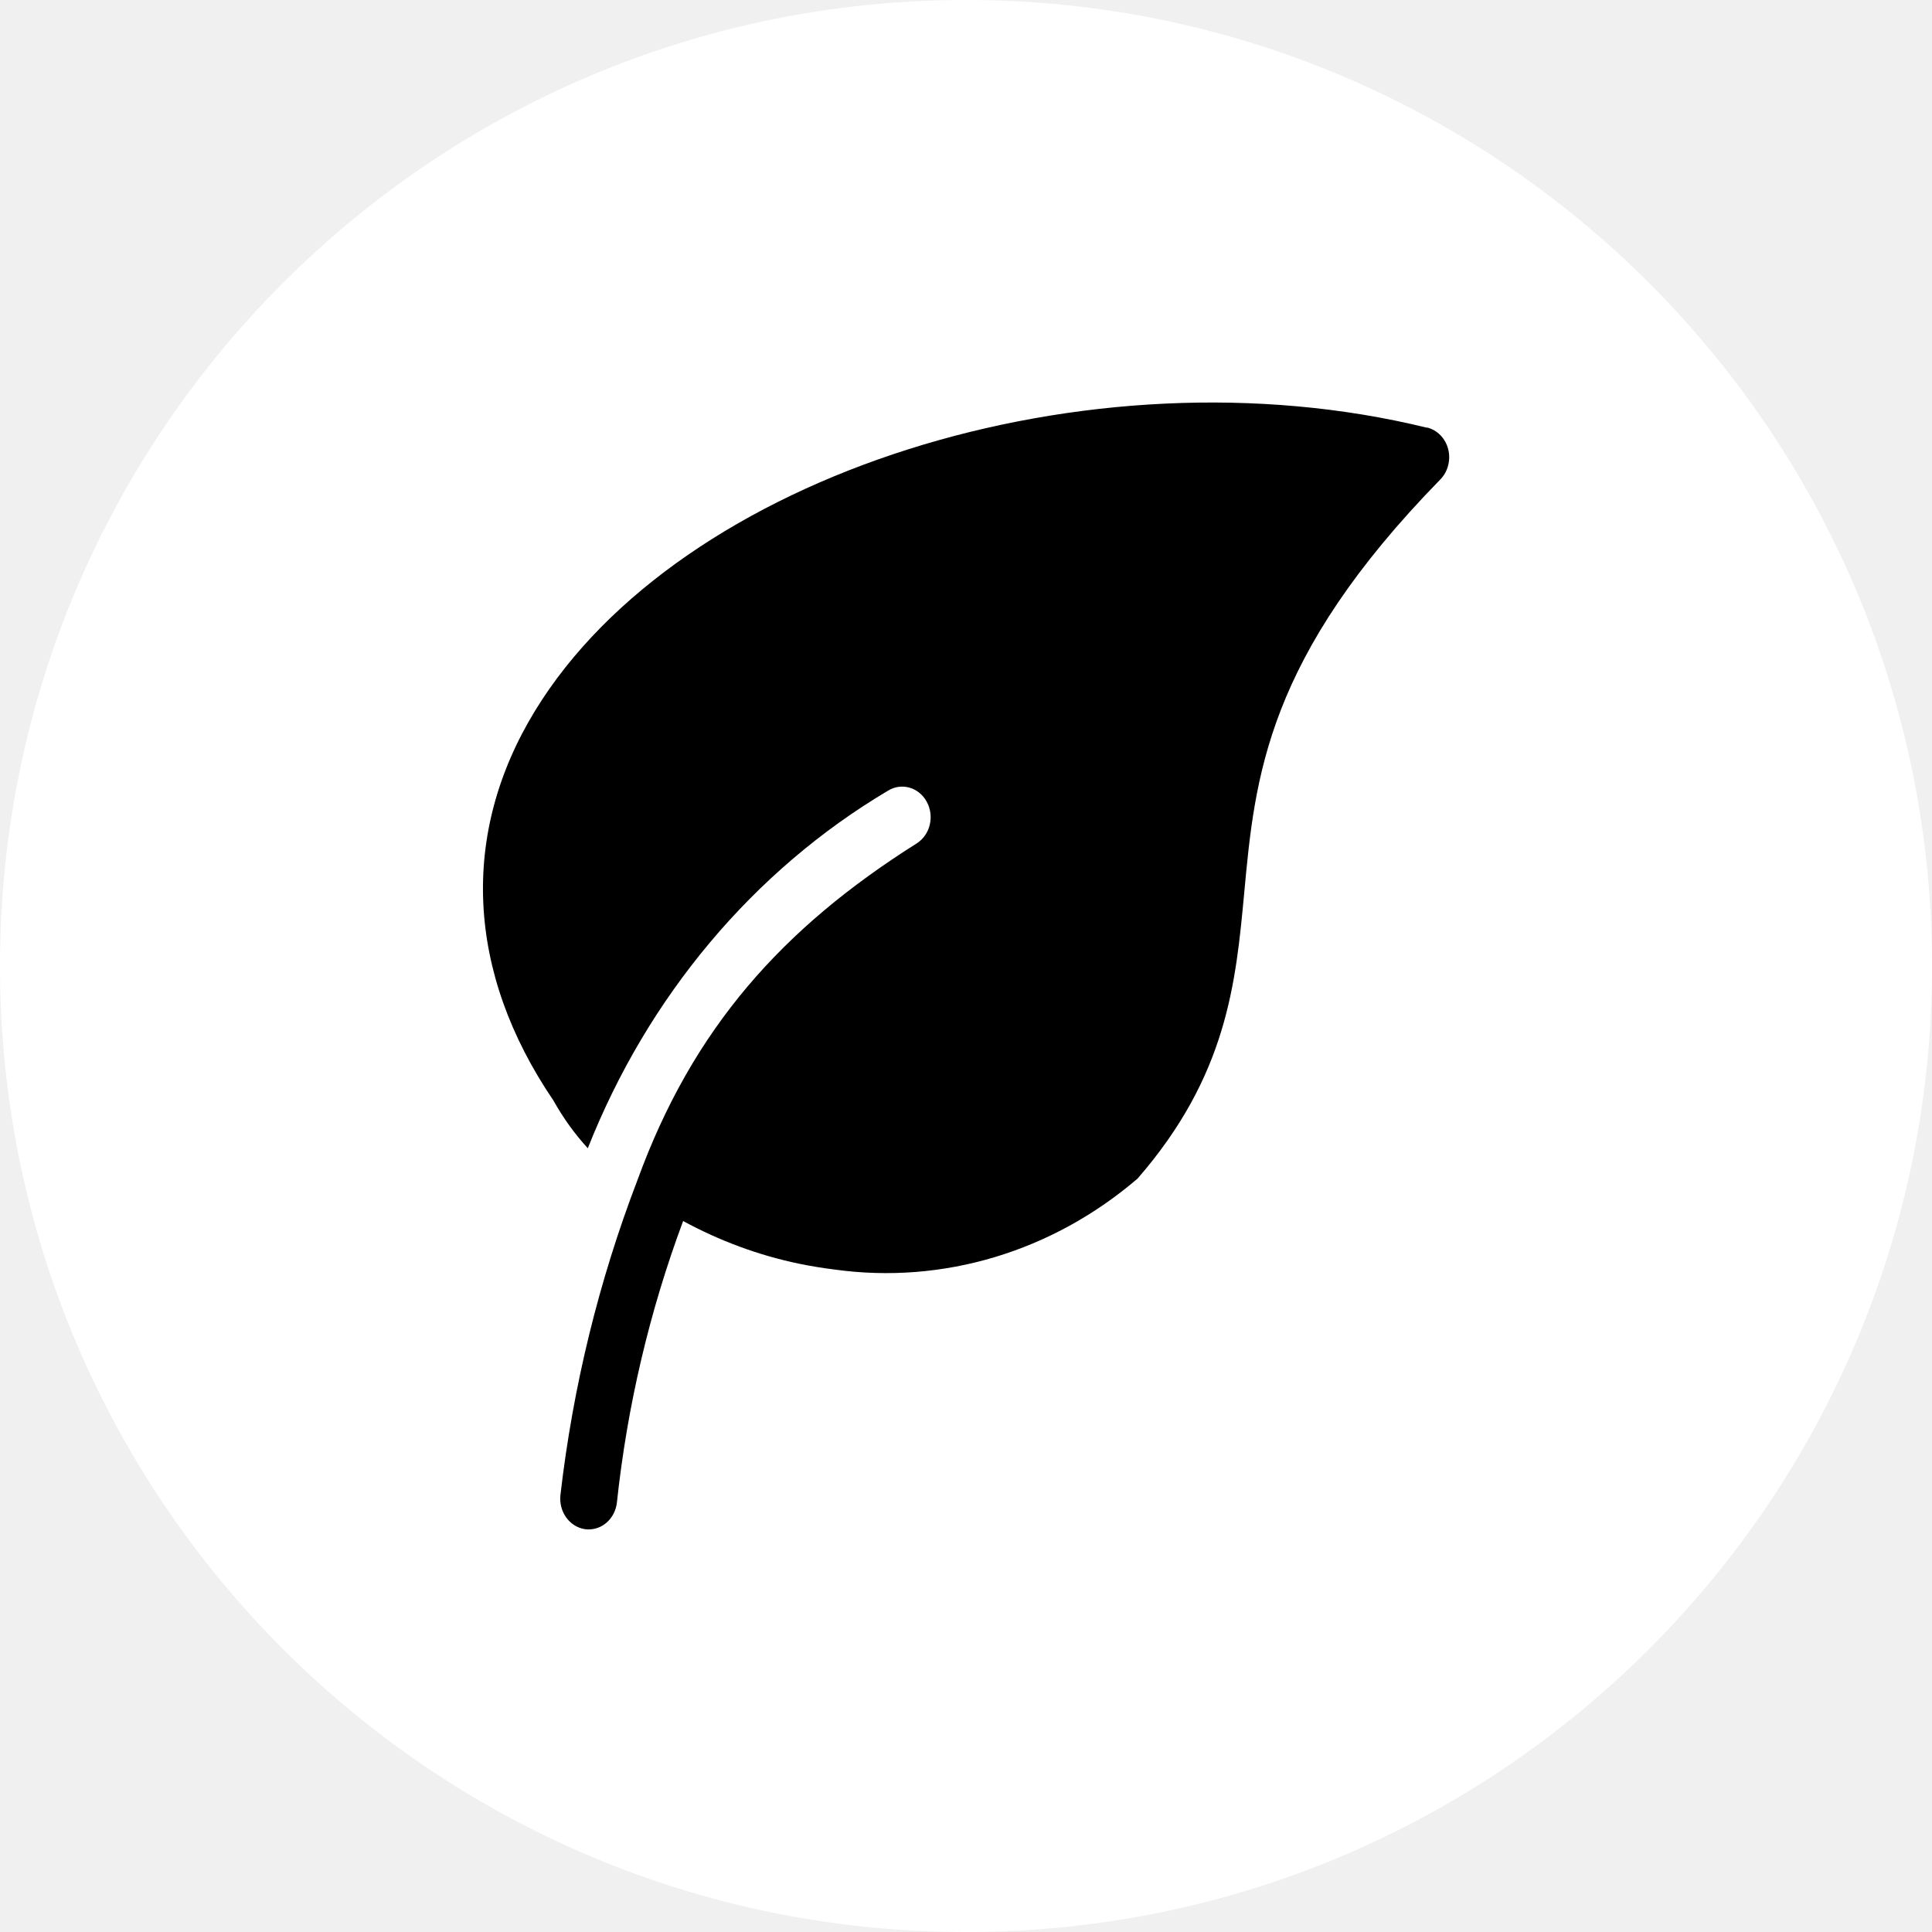
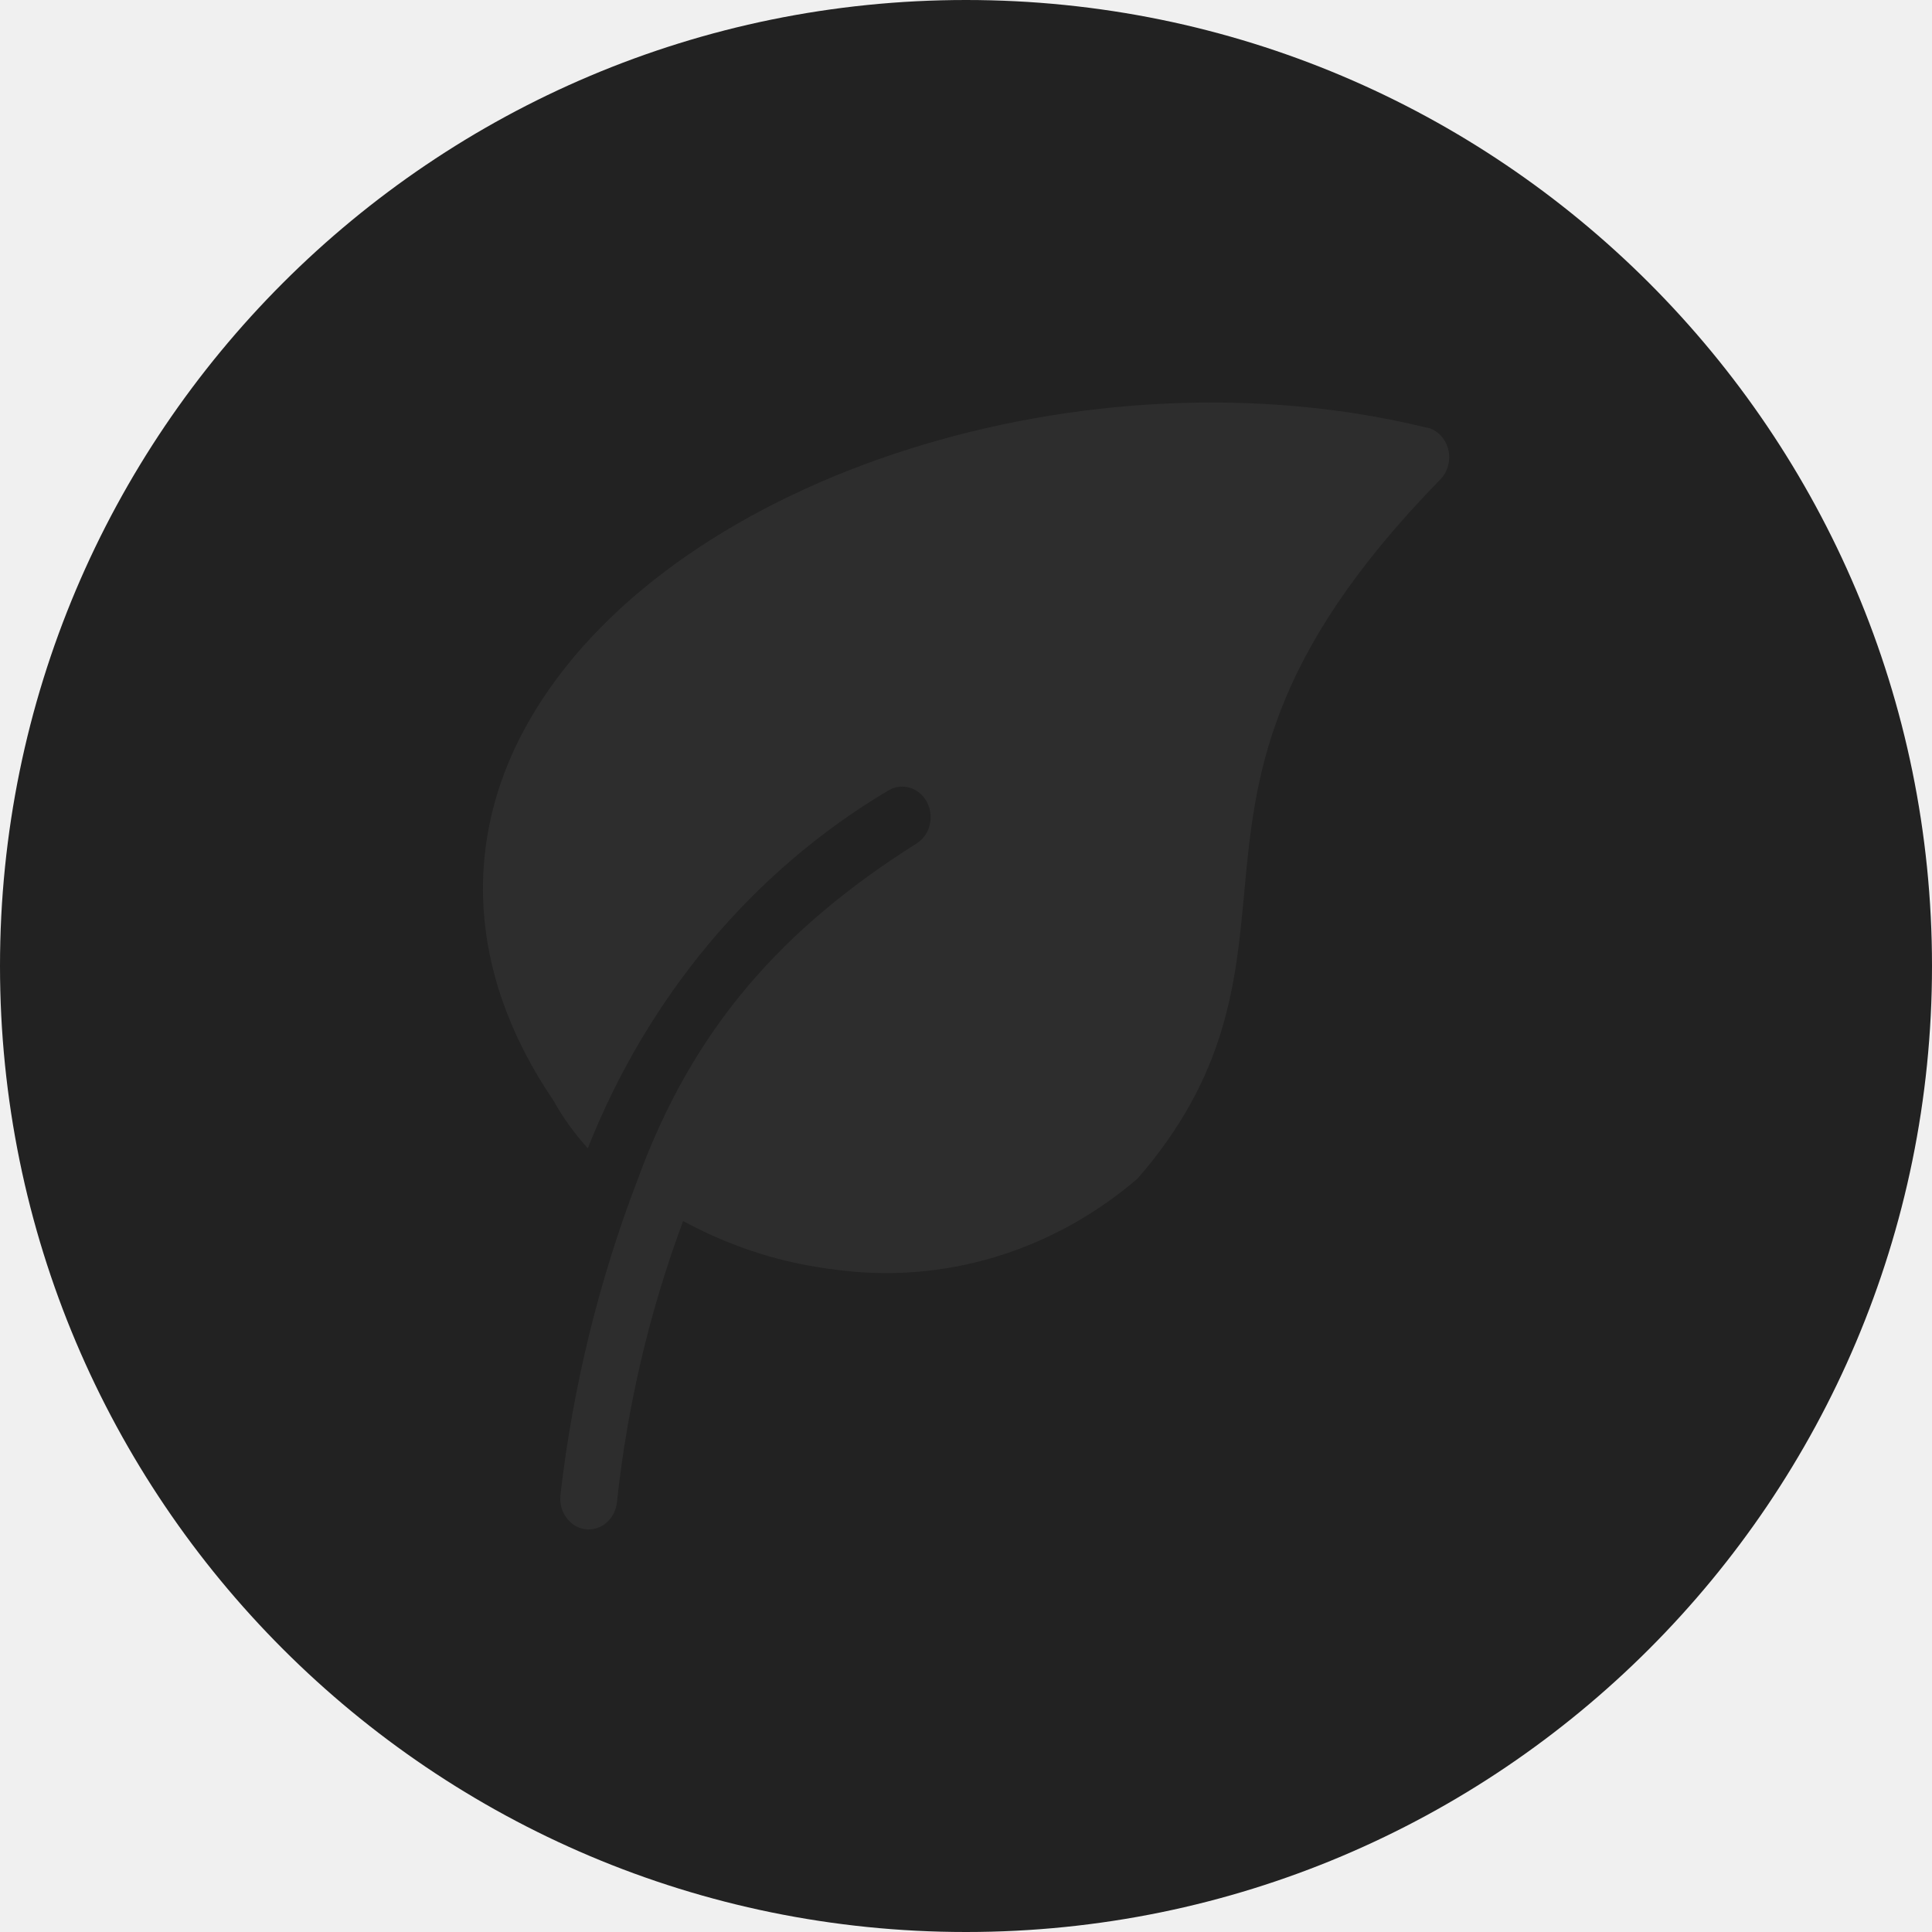
<svg xmlns="http://www.w3.org/2000/svg" fill="none" height="24" viewBox="0 0 24 24" width="24">
-   <circle cx="12" cy="12" fill="#fff" r="12" />
-   <path d="m17.725 5.313c-4.209-1.031-9.28.576-11.077 3.514-.937 1.531-.856 3.251.227 4.844.12.215.263.414.427.593.745-1.885 2.056-3.448 3.726-4.44.168-.106.385-.046.484.135.099.181.043.413-.126.519-1.669 1.053-2.781 2.298-3.467 4.181-.48 1.252-.802 2.568-.957 3.912-.023.207.112.396.305.425.023.003.047.004.07.002.168-.012.304-.15.326-.329.128-1.201.405-2.378.823-3.501.453.246.936.425 1.434.529.151.031.301.056.45.074 1.345.186 2.702-.222 3.761-1.13 1.114-1.28 1.221-2.433 1.325-3.548.133-1.435.27-2.92 2.437-5.138.094-.096.131-.241.097-.375s-.135-.238-.262-.269z" fill="#000" />
+   <circle cx="12" cy="12" fill="#222222" r="12" />
+   <path d="m17.725 5.313c-4.209-1.031-9.28.576-11.077 3.514-.937 1.531-.856 3.251.227 4.844.12.215.263.414.427.593.745-1.885 2.056-3.448 3.726-4.44.168-.106.385-.046.484.135.099.181.043.413-.126.519-1.669 1.053-2.781 2.298-3.467 4.181-.48 1.252-.802 2.568-.957 3.912-.023.207.112.396.305.425.023.003.047.004.07.002.168-.012.304-.15.326-.329.128-1.201.405-2.378.823-3.501.453.246.936.425 1.434.529.151.031.301.056.45.074 1.345.186 2.702-.222 3.761-1.13 1.114-1.28 1.221-2.433 1.325-3.548.133-1.435.27-2.92 2.437-5.138.094-.096.131-.241.097-.375s-.135-.238-.262-.269z" fill="#2d2d2d" />
</svg>
